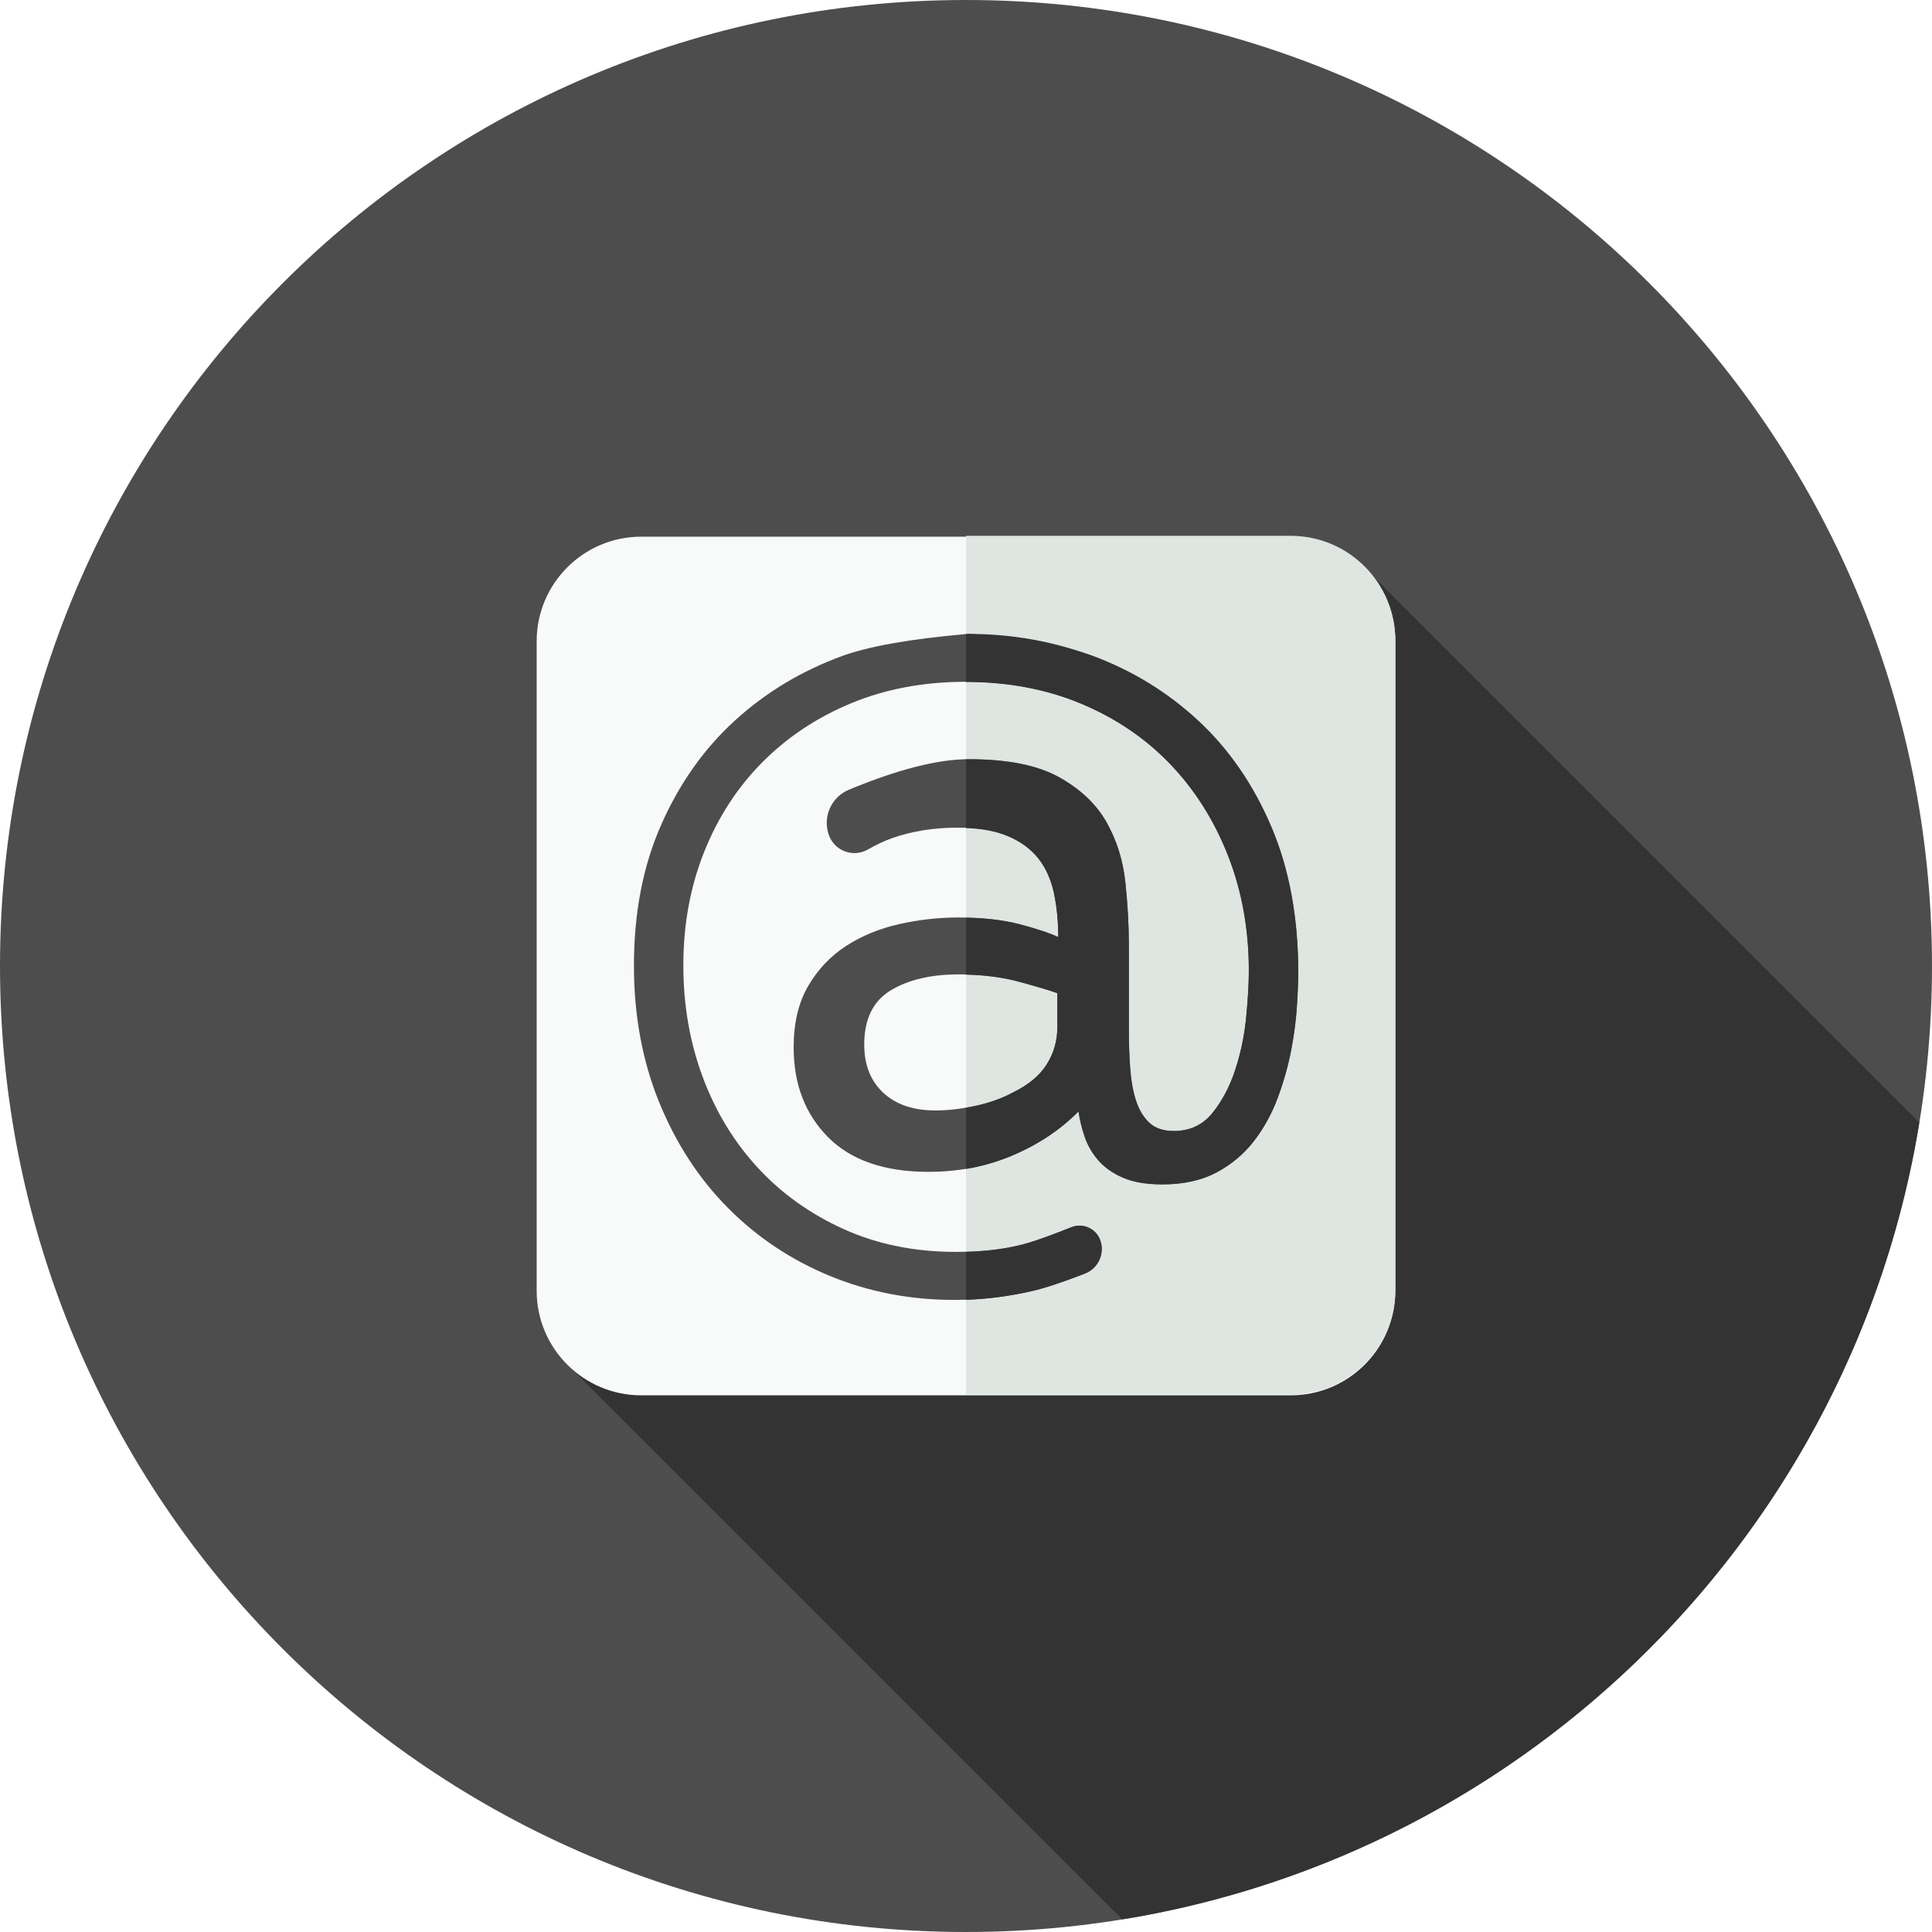
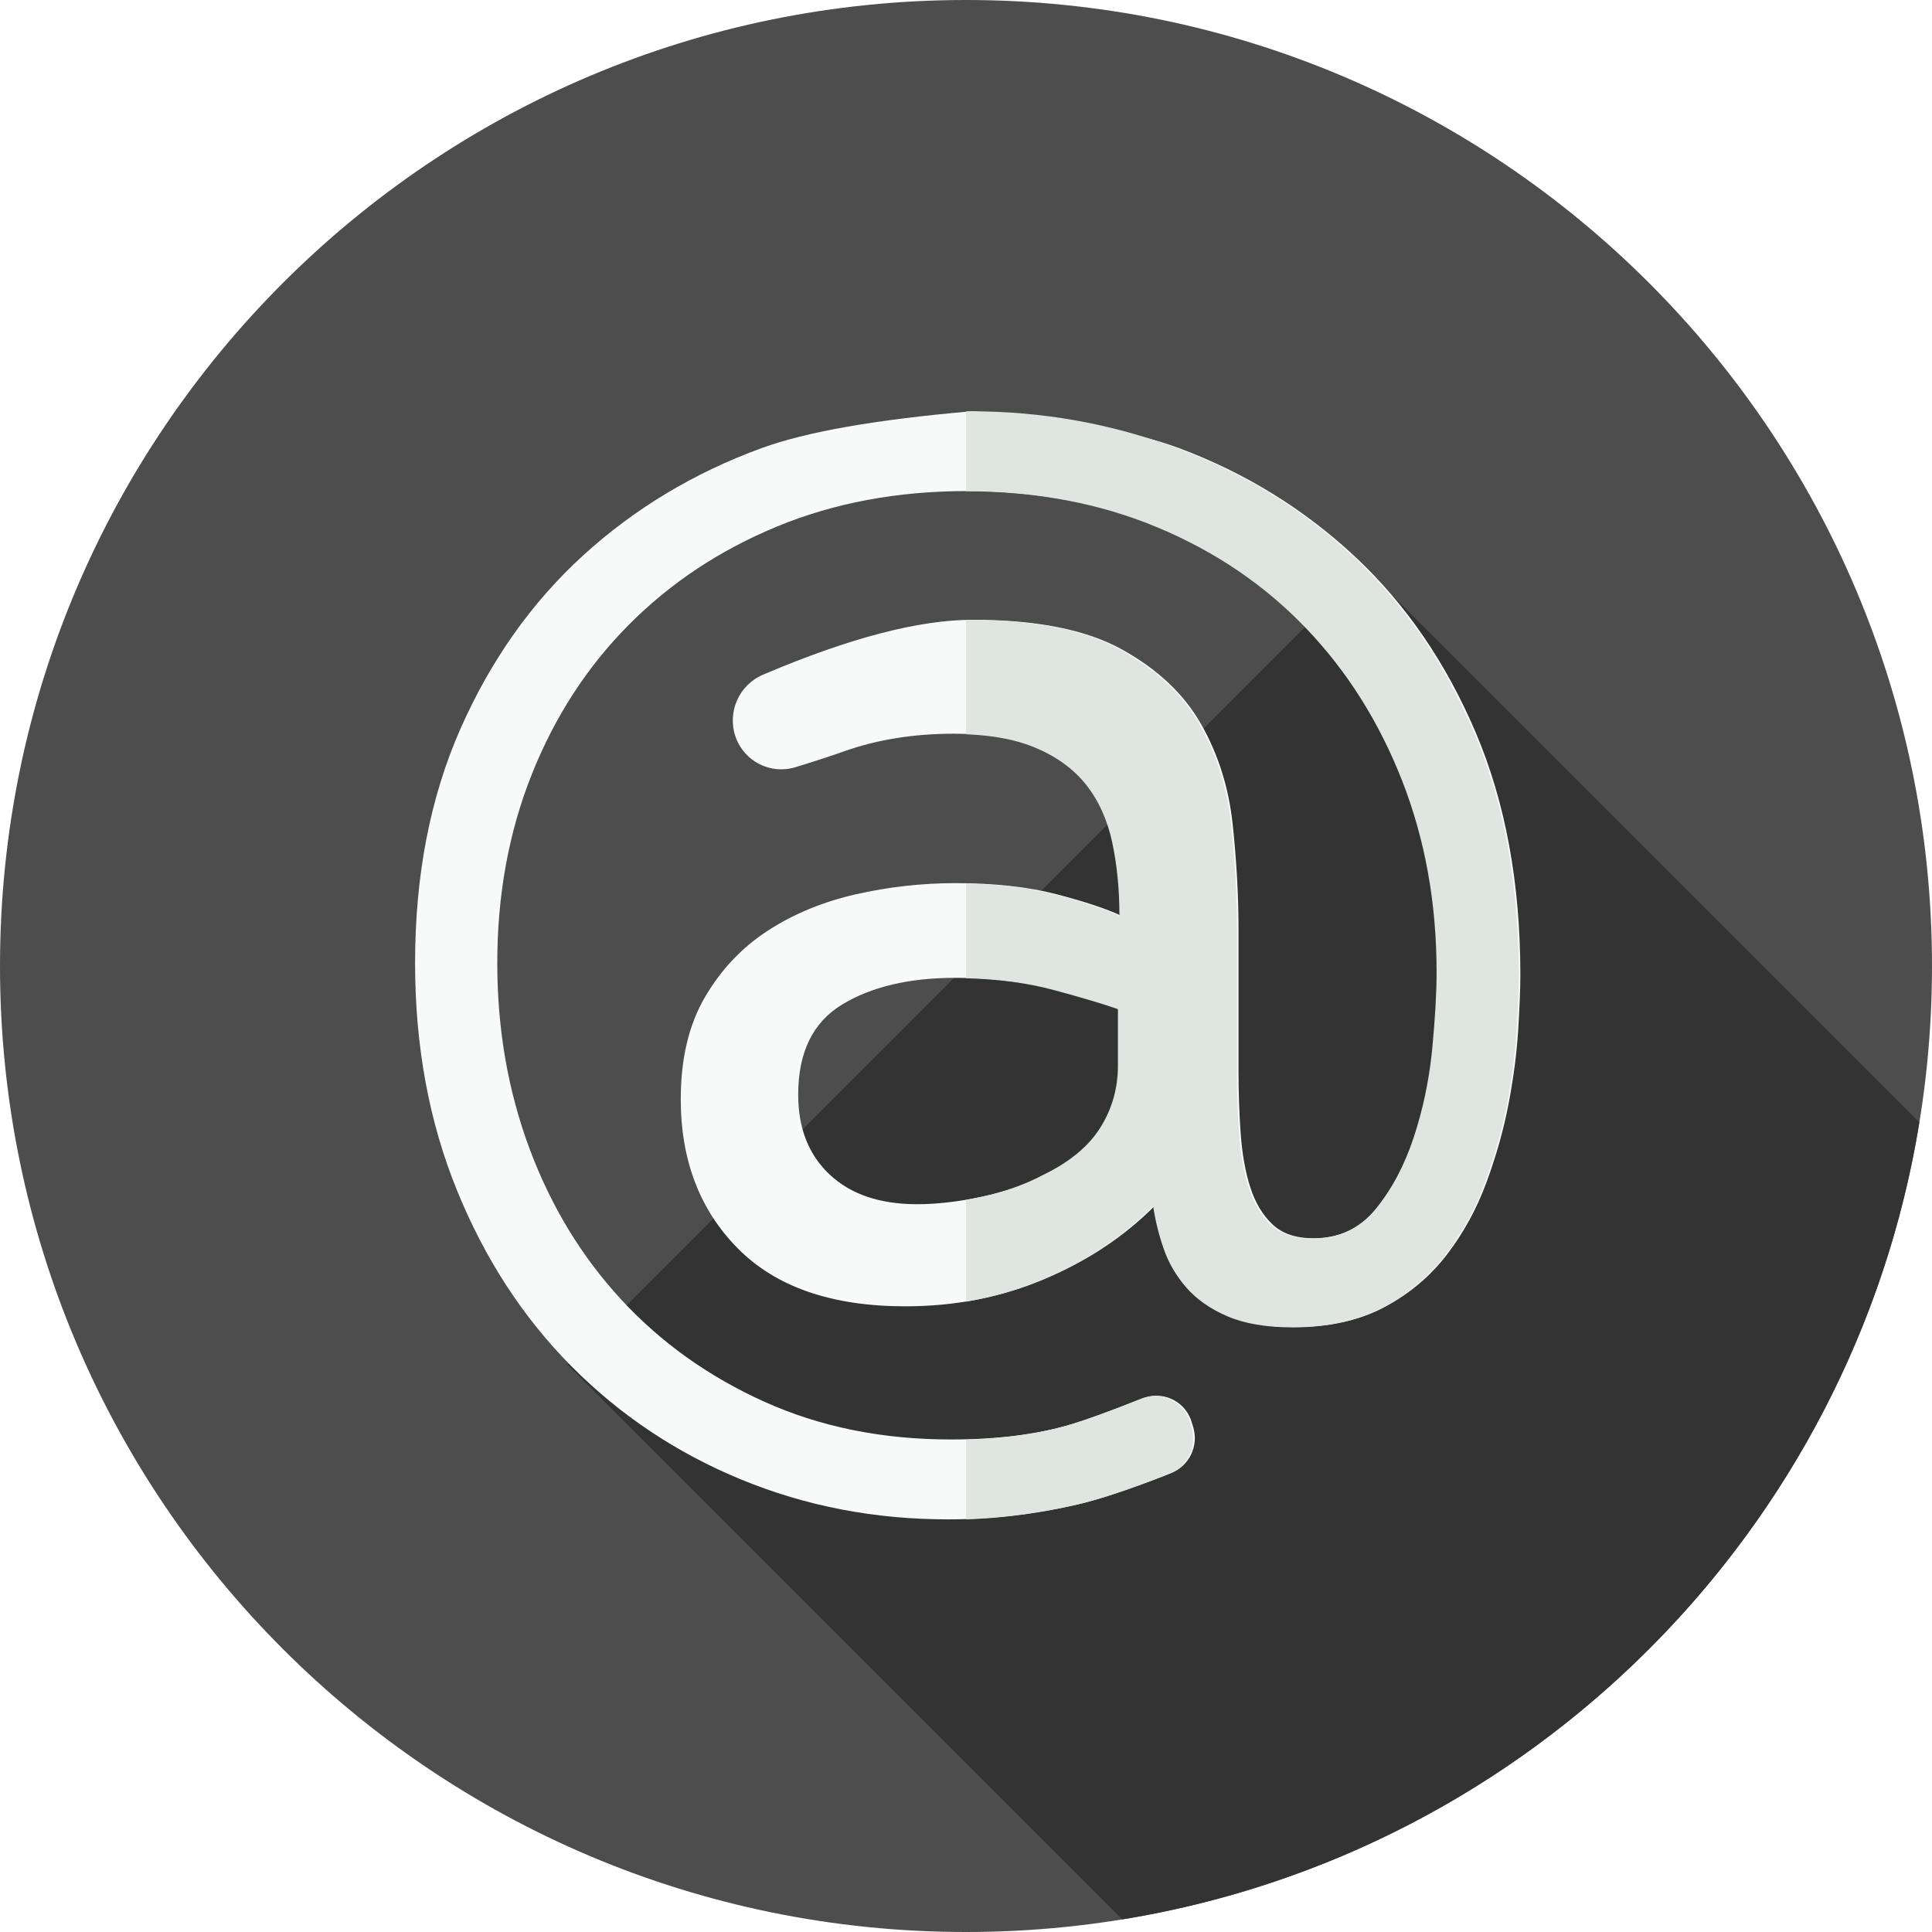
<svg xmlns="http://www.w3.org/2000/svg" width="512px" height="512px" viewBox="0 0 512 512" version="1.1">
  <defs />
  <g id="Page-1" stroke="none" stroke-width="1" fill="none" fill-rule="evenodd">
-     <g id="e-mail" fill-rule="nonzero">
+     <g id="e-mail2" fill-rule="nonzero">
      <circle id="Oval" fill="#4D4D4D" cx="256" cy="256" r="256" />
      <path d="M150.354,361.6 L297.403,508.649 C405.594,491.053 491.011,405.654 508.638,297.472 L361.605,150.438 L150.354,361.6 Z" id="Shape" fill="#333333" />
-       <path d="M169.948,369.778 L342.05,369.778 C357.363,369.778 369.776,357.364 369.776,342.052 L369.776,169.95 C369.776,154.637 357.362,142.223 342.05,142.223 L169.948,142.223 C154.635,142.223 142.221,154.637 142.221,169.95 L142.221,342.053 C142.222,357.364 154.636,369.778 169.948,369.778 Z" id="Shape" fill="#F8F9F9" />
-       <path d="M199.112,198.888 L199.112,284.94 C199.112,300.253 211.526,312.666 226.838,312.666 L398.94,312.666 C414.253,312.666 426.666,300.252 426.666,284.94 L426.666,198.888 L199.112,198.888 Z" id="Shape" fill="#DFE5E1" transform="translate(312.889, 255.777) scale(-1, 1) rotate(90) translate(-312.889, -255.777) " />
-       <path d="M257.747,168.036 C272.179,169.345 282.832,171.282 289.706,173.846 C300.228,177.776 309.54,183.51 317.647,191.052 C325.75,198.595 332.18,207.945 336.937,219.1 C341.69,230.259 344.068,243.141 344.068,257.754 C344.068,259.955 343.952,262.902 343.717,266.592 C343.483,270.286 342.976,274.176 342.197,278.26 C341.415,282.347 340.246,286.51 338.689,290.751 C337.13,294.993 335.024,298.846 332.376,302.3 C329.723,305.758 326.413,308.547 322.439,310.667 C318.464,312.789 313.671,313.849 308.059,313.849 C303.85,313.849 300.379,313.261 297.654,312.082 C294.925,310.903 292.743,309.371 291.106,307.486 C289.469,305.602 288.261,303.52 287.482,301.24 C286.699,298.964 286.156,296.724 285.845,294.522 C281.012,299.395 275.166,303.284 268.309,306.19 C261.448,309.099 254.046,310.55 246.096,310.55 C234.405,310.55 225.52,307.486 219.441,301.357 C213.362,295.229 210.323,287.297 210.323,277.553 C210.323,271.112 211.609,265.691 214.18,261.29 C216.751,256.893 220.101,253.358 224.234,250.683 C228.363,248.013 233.039,246.086 238.264,244.908 C243.484,243.729 248.745,243.141 254.045,243.141 C260.278,243.141 265.656,243.729 270.179,244.908 C274.697,246.087 278.128,247.229 280.466,248.326 C280.466,244.084 280.075,240.158 279.296,236.542 C278.515,232.929 277.111,229.865 275.087,227.349 C273.059,224.839 270.33,222.871 266.904,221.458 C263.473,220.043 259.107,219.336 253.81,219.336 C247.416,219.336 241.571,220.279 236.274,222.165 C234.434,222.819 232.326,223.814 229.951,225.15 L229.951,225.15 C226.492,227.096 222.109,225.869 220.163,222.409 C219.97,222.067 219.806,221.709 219.672,221.34 L219.672,221.34 C217.932,216.551 220.266,211.241 224.97,209.286 C237.953,203.887 248.579,201.188 256.849,201.188 C266.98,201.188 274.89,202.76 280.581,205.902 C286.27,209.047 290.478,213.014 293.208,217.805 C295.933,222.6 297.61,227.903 298.235,233.714 C298.856,239.529 299.171,245.108 299.171,250.449 L299.171,273.075 C299.171,276.534 299.287,279.874 299.521,283.092 C299.755,286.315 300.259,289.142 301.042,291.577 C301.819,294.015 302.989,295.978 304.55,297.47 C306.105,298.965 308.291,299.709 311.096,299.709 C315.304,299.709 318.694,298.139 321.267,294.995 C323.838,291.852 325.863,288.042 327.346,283.563 C328.826,279.085 329.801,274.412 330.269,269.541 C330.737,264.672 330.97,260.584 330.97,257.284 C330.97,246.288 329.137,236.113 325.476,226.762 C321.812,217.416 316.708,209.321 310.162,202.486 C303.614,195.65 295.741,190.311 286.545,186.458 C277.346,182.609 267.138,180.684 255.915,180.684 C244.845,180.684 234.754,182.569 225.636,186.34 C216.517,190.111 208.644,195.336 202.02,202.014 C195.393,208.694 190.249,216.627 186.588,225.819 C182.924,235.012 181.094,245.028 181.094,255.87 C181.094,266.399 182.807,276.257 186.238,285.45 C189.664,294.642 194.538,302.655 200.852,309.491 C207.165,316.326 214.764,321.747 223.649,325.754 C232.534,329.76 242.43,331.763 253.344,331.763 C260.826,331.763 267.292,330.939 272.751,329.288 C275.393,328.489 279.12,327.13 283.93,325.21 L283.93,325.21 C286.93,324.014 290.332,325.475 291.529,328.475 C291.589,328.626 291.643,328.779 291.691,328.935 L291.691,328.935 C292.749,332.403 290.976,336.104 287.61,337.452 C287.206,337.614 286.986,337.702 286.948,337.717 C281.303,339.893 276.805,341.365 273.452,342.133 C266.591,343.702 259.734,344.49 252.877,344.49 C241.186,344.49 230.196,342.369 219.908,338.127 C209.62,333.885 200.619,327.874 192.902,320.096 C185.187,312.318 179.106,302.972 174.664,292.049 C170.222,281.129 168,269.069 168,255.87 C168,241.886 170.415,229.436 175.248,218.513 C180.078,207.594 186.588,198.401 194.771,190.937 C202.955,183.476 212.424,177.78 223.18,173.849 C230.212,171.282 241.14,169.343 255.963,168.034 L255.963,168.034 C256.556,167.981 257.153,167.982 257.747,168.036 Z M268.31,289.572 C272.519,287.532 275.559,285.016 277.429,282.029 C279.299,279.047 280.234,275.746 280.234,272.13 L280.234,263.173 C278.049,262.388 274.622,261.368 269.947,260.109 C265.27,258.853 259.969,258.225 254.046,258.225 C246.717,258.225 240.72,259.639 236.043,262.466 C231.367,265.296 229.028,270.089 229.028,276.844 C229.028,282.187 230.702,286.43 234.056,289.571 C237.406,292.716 242.042,294.285 247.969,294.285 C251.085,294.285 254.515,293.894 258.257,293.106 C261.998,292.323 265.348,291.144 268.31,289.572 Z" id="Shape" fill="#4D4D4D" />
-       <path d="M336.905,219.142 C332.146,207.982 325.709,198.64 317.606,191.09 C309.503,183.553 300.197,177.822 289.665,173.883 C279.144,169.957 268.198,168 256.814,168 C256.539,168 256.276,168 256,168.013 L256,180.725 C267.171,180.738 277.341,182.657 286.509,186.495 C295.714,190.345 303.579,195.685 310.129,202.528 C316.679,209.358 321.776,217.45 325.446,226.805 C329.103,236.147 330.944,246.322 330.944,257.318 C330.944,260.626 330.706,264.716 330.243,269.576 C330.217,269.854 330.192,270.132 330.155,270.397 C329.654,274.98 328.702,279.373 327.312,283.602 C325.834,288.084 323.805,291.896 321.238,295.04 C318.658,298.183 315.276,299.749 311.068,299.749 C308.263,299.749 306.071,299.004 304.518,297.514 C302.953,296.012 301.788,294.055 301.011,291.619 C300.222,289.182 299.721,286.354 299.496,283.135 C299.258,279.916 299.145,276.57 299.145,273.111 L299.145,250.488 C299.145,245.148 298.82,239.568 298.206,233.748 C297.58,227.941 295.902,222.639 293.171,217.841 C290.454,213.057 286.233,209.093 280.547,205.937 C274.861,202.806 266.946,201.228 256.814,201.228 C256.539,201.228 256.263,201.228 256,201.24 L256,219.432 C260.308,219.596 263.928,220.291 266.871,221.502 C270.302,222.916 273.033,224.873 275.062,227.385 C277.078,229.91 278.481,232.965 279.27,236.576 C280.046,240.199 280.434,244.126 280.434,248.367 C278.092,247.269 274.661,246.133 270.152,244.946 C266.107,243.898 261.398,243.318 256,243.204 L256,258.29 C261.122,258.416 265.756,259.035 269.914,260.146 C274.586,261.408 278.017,262.431 280.196,263.214 L280.196,272.177 C280.196,275.788 279.27,279.083 277.391,282.075 C275.525,285.054 272.482,287.579 268.274,289.611 C265.318,291.19 261.961,292.364 258.217,293.146 C257.465,293.31 256.726,293.449 256,293.576 L256,309.785 C260.258,309.078 264.354,307.892 268.274,306.225 C275.137,303.322 280.973,299.433 285.807,294.56 C286.12,296.77 286.671,299.004 287.448,301.276 C288.224,303.561 289.439,305.645 291.067,307.526 C292.708,309.407 294.887,310.947 297.617,312.121 C300.348,313.295 303.817,313.888 308.025,313.888 C313.636,313.888 318.432,312.828 322.402,310.707 C326.385,308.586 329.691,305.796 332.347,302.337 C334.989,298.89 337.093,295.04 338.659,290.786 C340.212,286.544 341.376,282.39 342.165,278.3 C342.679,275.573 343.08,272.947 343.355,270.397 C343.493,269.122 343.606,267.872 343.681,266.635 C343.919,262.936 344.032,259.994 344.032,257.798 C344.032,243.179 341.652,230.302 336.905,219.142 Z M272.72,329.328 C267.923,330.78 262.362,331.588 256,331.765 L256,344.465 C261.811,344.263 267.61,343.505 273.421,342.167 C276.886,341.375 281.579,339.828 287.5,337.524 L287.5,337.524 C290.91,336.198 292.722,332.468 291.656,328.968 L291.656,328.968 C290.716,325.881 287.452,324.141 284.365,325.08 C284.208,325.128 284.053,325.183 283.9,325.244 C279.086,327.165 275.359,328.527 272.72,329.328 Z" id="Shape" fill="#333333" />
+       <path d="M258.702,109.04 C283.018,111.22 300.942,114.46 312.474,118.761 C329.978,125.299 345.471,134.839 358.958,147.386 C372.438,159.935 383.135,175.489 391.049,194.047 C398.956,212.611 402.912,234.042 402.912,258.352 C402.912,262.015 402.718,266.917 402.329,273.056 C401.939,279.201 401.095,285.672 399.799,292.466 C398.499,299.267 396.553,306.191 393.963,313.248 C391.369,320.305 387.867,326.715 383.46,332.461 C379.047,338.214 373.541,342.853 366.93,346.38 C360.316,349.91 352.343,351.674 343.006,351.674 C336.004,351.674 330.23,350.696 325.696,348.734 C321.156,346.772 317.527,344.225 314.804,341.089 C312.08,337.953 310.07,334.49 308.774,330.697 C307.472,326.91 306.567,323.185 306.051,319.522 C298.01,327.629 288.284,334.097 276.877,338.932 C265.463,343.771 253.15,346.186 239.923,346.186 C220.473,346.186 205.693,341.089 195.579,330.892 C185.466,320.698 180.409,307.502 180.409,291.29 C180.409,280.575 182.549,271.556 186.826,264.235 C191.104,256.92 196.677,251.039 203.553,246.589 C210.422,242.147 218.2,238.942 226.893,236.982 C235.577,235.02 244.33,234.042 253.147,234.042 C263.517,234.042 272.464,235.02 279.988,236.982 C287.505,238.944 293.212,240.842 297.102,242.667 C297.102,235.611 296.452,229.079 295.156,223.064 C293.856,217.053 291.52,211.956 288.153,207.77 C284.78,203.594 280.24,200.32 274.539,197.97 C268.832,195.616 261.569,194.44 252.756,194.44 C242.119,194.44 232.395,196.008 223.582,199.146 C220.12,200.377 215.855,201.767 210.788,203.316 L210.788,203.316 C204.221,205.324 197.238,201.799 194.953,195.323 L194.953,195.323 C192.637,188.758 195.82,181.522 202.224,178.794 C224.986,169.097 243.516,164.248 257.813,164.248 C274.666,164.248 287.826,166.863 297.293,172.091 C306.757,177.323 313.758,183.921 318.3,191.892 C322.834,199.869 325.623,208.692 326.663,218.359 C327.696,228.033 328.219,237.314 328.219,246.2 L328.219,283.841 C328.219,289.595 328.413,295.153 328.803,300.506 C329.192,305.868 330.03,310.57 331.332,314.622 C332.626,318.677 334.572,321.943 337.168,324.426 C339.756,326.912 343.392,328.15 348.059,328.15 C355.06,328.15 360.7,325.539 364.979,320.307 C369.257,315.08 372.626,308.741 375.093,301.289 C377.556,293.84 379.177,286.065 379.956,277.962 C380.735,269.861 381.123,263.061 381.123,257.571 C381.123,239.278 378.072,222.35 371.982,206.793 C365.886,191.245 357.395,177.778 346.505,166.408 C335.612,155.035 322.515,146.153 307.215,139.743 C291.912,133.339 274.929,130.136 256.258,130.136 C237.842,130.136 221.055,133.272 205.884,139.545 C190.714,145.819 177.617,154.512 166.597,165.622 C155.571,176.734 147.014,189.932 140.924,205.224 C134.827,220.518 131.783,237.182 131.783,255.219 C131.783,272.735 134.634,289.135 140.34,304.429 C146.041,319.721 154.15,333.051 164.653,344.424 C175.156,355.795 187.797,364.813 202.58,371.48 C217.361,378.144 233.825,381.477 251.981,381.477 C264.428,381.477 275.185,380.105 284.267,377.358 C288.663,376.03 294.862,373.769 302.865,370.575 L302.865,370.575 C307.856,368.584 313.515,371.016 315.507,376.006 C315.607,376.257 315.697,376.512 315.776,376.771 L316.208,378.188 C317.724,383.154 315.186,388.455 310.366,390.388 C308.81,391.012 307.983,391.343 307.885,391.381 C298.494,395.001 291.011,397.45 285.434,398.728 C274.018,401.339 262.611,402.649 251.204,402.649 C231.754,402.649 213.471,399.121 196.356,392.064 C179.24,385.007 164.266,375.006 151.427,362.066 C138.592,349.127 128.477,333.579 121.087,315.407 C113.696,297.24 110,277.177 110,255.219 C110,231.954 114.017,211.241 122.057,193.07 C130.094,174.905 140.924,159.611 154.538,147.195 C168.152,134.782 183.905,125.306 201.799,118.766 C213.593,114.46 231.974,111.218 256.94,109.038 L256.94,109.038 C257.526,108.987 258.116,108.987 258.702,109.04 Z M276.879,311.287 C283.882,307.893 288.939,303.707 292.049,298.738 C295.16,293.777 296.716,288.285 296.716,282.27 L296.716,267.368 C293.081,266.062 287.38,264.365 279.602,262.271 C271.822,260.181 263.003,259.135 253.15,259.135 C240.957,259.135 230.979,261.488 223.199,266.192 C215.419,270.899 211.529,278.874 211.529,290.112 C211.529,299 214.312,306.059 219.892,311.285 C225.466,316.516 233.179,319.127 243.038,319.127 C248.222,319.127 253.929,318.476 260.154,317.165 C266.378,315.863 271.951,313.901 276.879,311.287 Z" id="Shape" fill="#F8F9F9" />
+       <path d="M390.632,194.103 C382.713,175.532 372,159.986 358.516,147.424 C345.032,134.882 329.548,125.344 312.02,118.79 C294.514,112.256 276.299,109 257.355,109 C256.896,109 256.459,109 256,109.021 L256,130.176 C274.59,130.197 291.513,133.39 306.768,139.777 C322.087,146.184 335.175,155.071 346.074,166.457 C356.974,177.822 365.456,191.288 371.563,206.855 C377.648,222.401 380.712,239.334 380.712,257.632 C380.712,263.136 380.316,269.942 379.545,278.03 C379.503,278.493 379.462,278.955 379.399,279.396 C378.565,287.022 376.981,294.333 374.668,301.37 C372.209,308.828 368.833,315.173 364.56,320.404 C360.267,325.635 354.64,328.24 347.637,328.24 C342.969,328.24 339.322,327 336.738,324.521 C334.133,322.021 332.194,318.765 330.902,314.71 C329.589,310.656 328.756,305.95 328.38,300.593 C327.984,295.236 327.797,289.669 327.797,283.913 L327.797,246.266 C327.797,237.38 327.255,228.094 326.234,218.41 C325.192,208.746 322.399,199.923 317.856,191.94 C313.333,183.978 306.31,177.381 296.848,172.129 C287.386,166.919 274.215,164.293 257.355,164.293 C256.896,164.293 256.438,164.293 256,164.314 L256,194.587 C263.169,194.86 269.192,196.015 274.09,198.032 C279.8,200.385 284.344,203.641 287.72,207.822 C291.075,212.023 293.409,217.107 294.722,223.116 C296.015,229.145 296.661,235.678 296.661,242.737 C292.763,240.909 287.053,239.019 279.55,237.044 C272.819,235.3 264.982,234.334 256,234.145 L256,259.249 C264.524,259.459 272.235,260.489 279.154,262.337 C286.928,264.438 292.638,266.14 296.265,267.442 L296.265,282.358 C296.265,288.366 294.722,293.849 291.596,298.828 C288.491,303.786 283.427,307.988 276.424,311.37 C271.506,313.996 265.92,315.95 259.689,317.252 C258.438,317.526 257.209,317.757 256,317.967 L256,344.941 C263.086,343.765 269.901,341.79 276.424,339.017 C287.845,334.185 297.557,327.714 305.601,319.605 C306.122,323.282 307.039,327 308.332,330.782 C309.624,334.584 311.645,338.05 314.355,341.181 C317.085,344.311 320.711,346.874 325.254,348.827 C329.798,350.781 335.571,351.769 342.573,351.769 C351.91,351.769 359.892,350.004 366.498,346.475 C373.126,342.945 378.628,338.302 383.046,332.546 C387.444,326.811 390.945,320.404 393.55,313.324 C396.134,306.265 398.072,299.354 399.385,292.547 C400.24,288.009 400.907,283.64 401.365,279.396 C401.595,277.274 401.782,275.194 401.907,273.136 C402.303,266.98 402.491,262.085 402.491,258.43 C402.491,234.103 398.531,212.675 390.632,194.103 Z M283.823,377.461 C275.841,379.877 266.587,381.222 256,381.516 L256,402.65 C265.67,402.314 275.32,401.053 284.99,398.827 C291.036,397.445 299.33,394.68 309.871,390.532 L309.871,390.532 C314.724,388.623 317.295,383.304 315.776,378.314 L315.334,376.863 C313.77,371.726 308.338,368.829 303.201,370.393 C302.94,370.473 302.682,370.563 302.428,370.664 C294.417,373.862 288.215,376.128 283.823,377.461 Z" id="Shape" fill="#DFE5E1" />
    </g>
  </g>
</svg>
